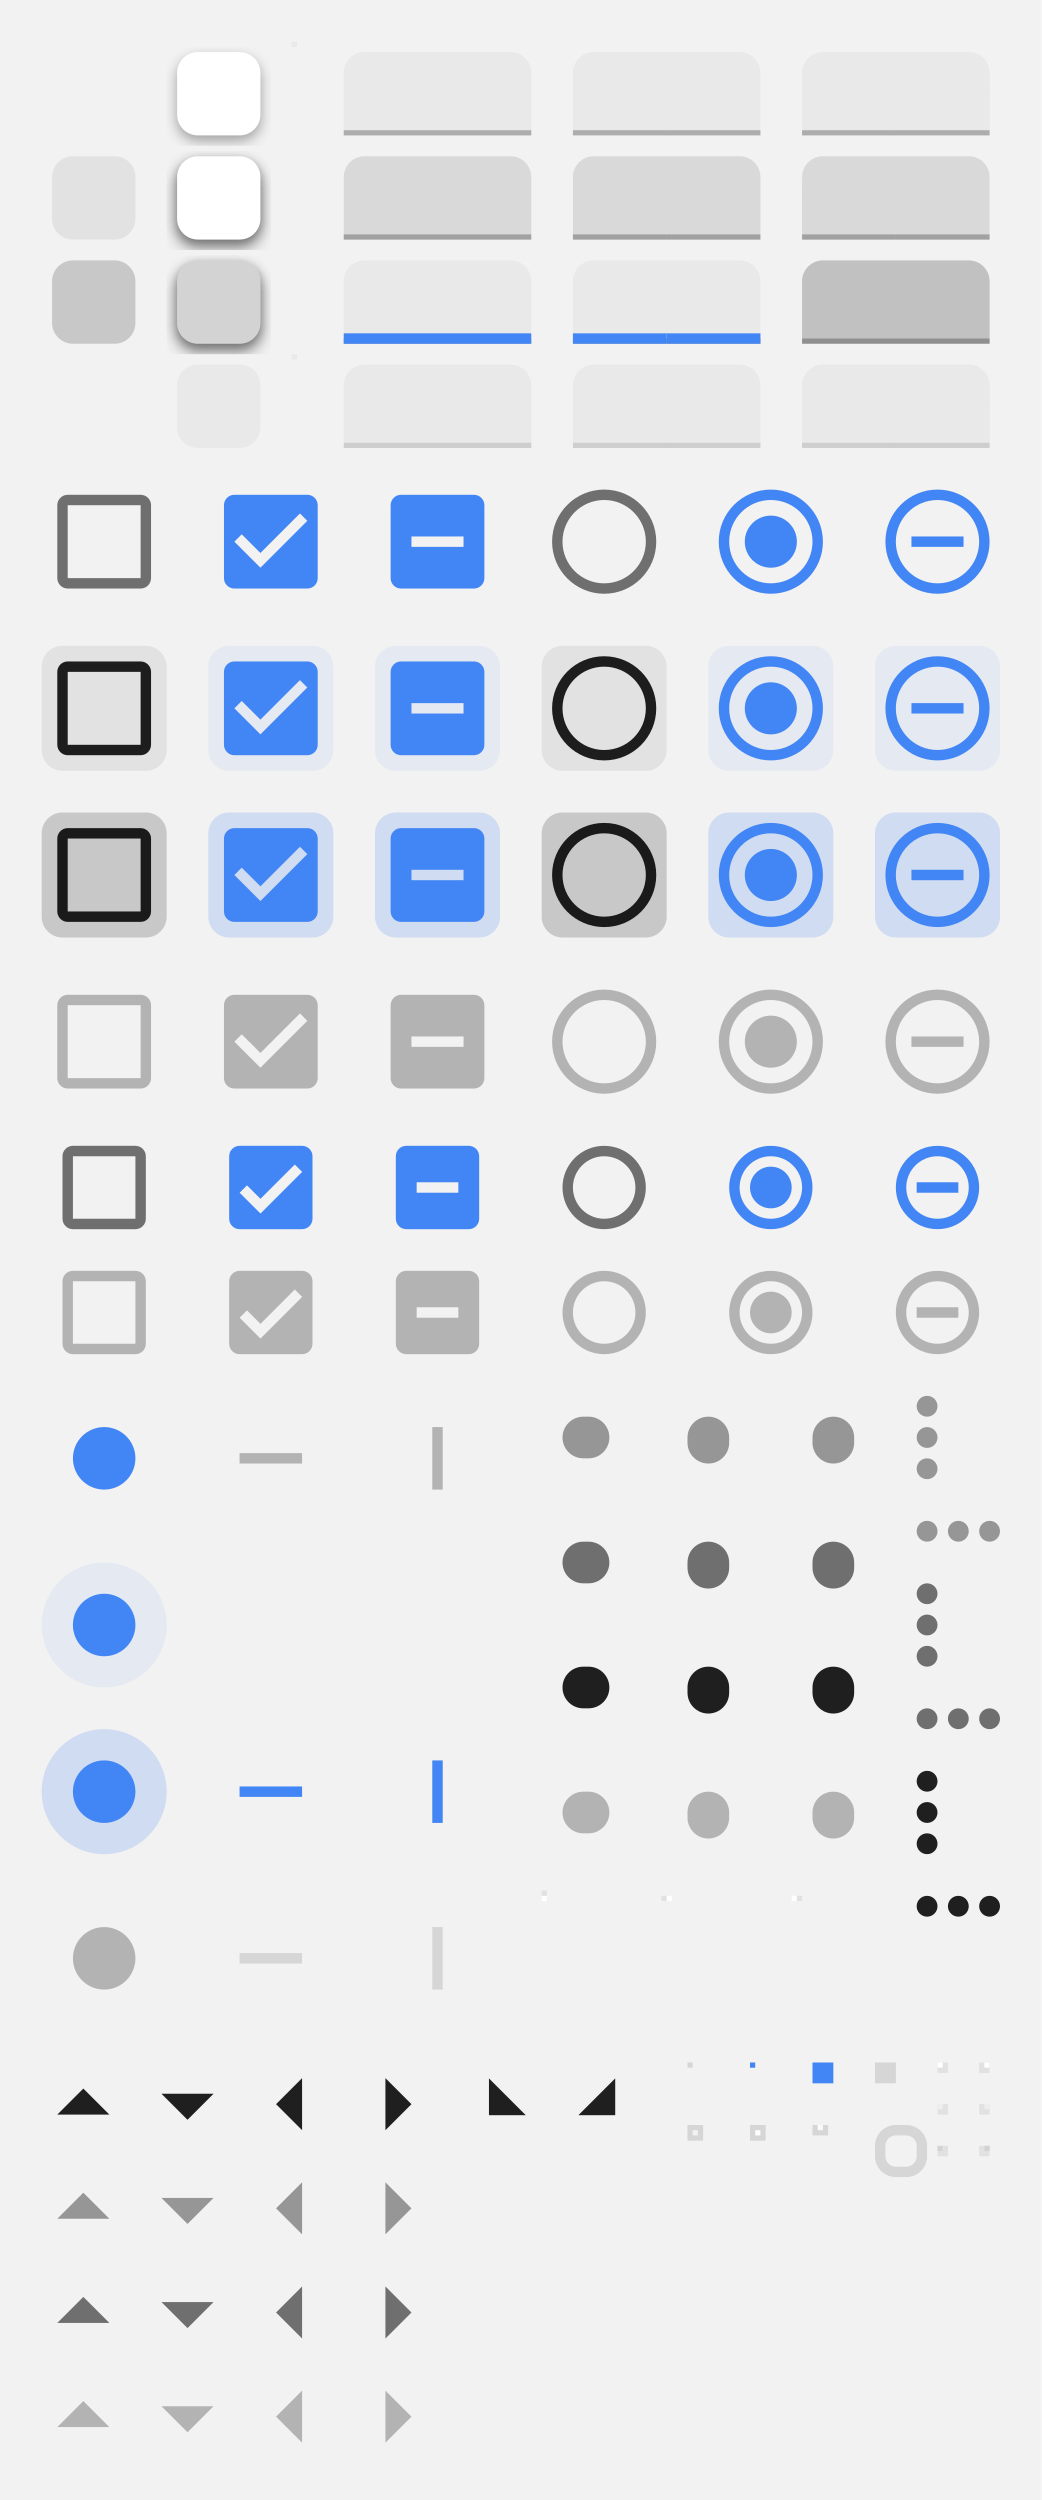
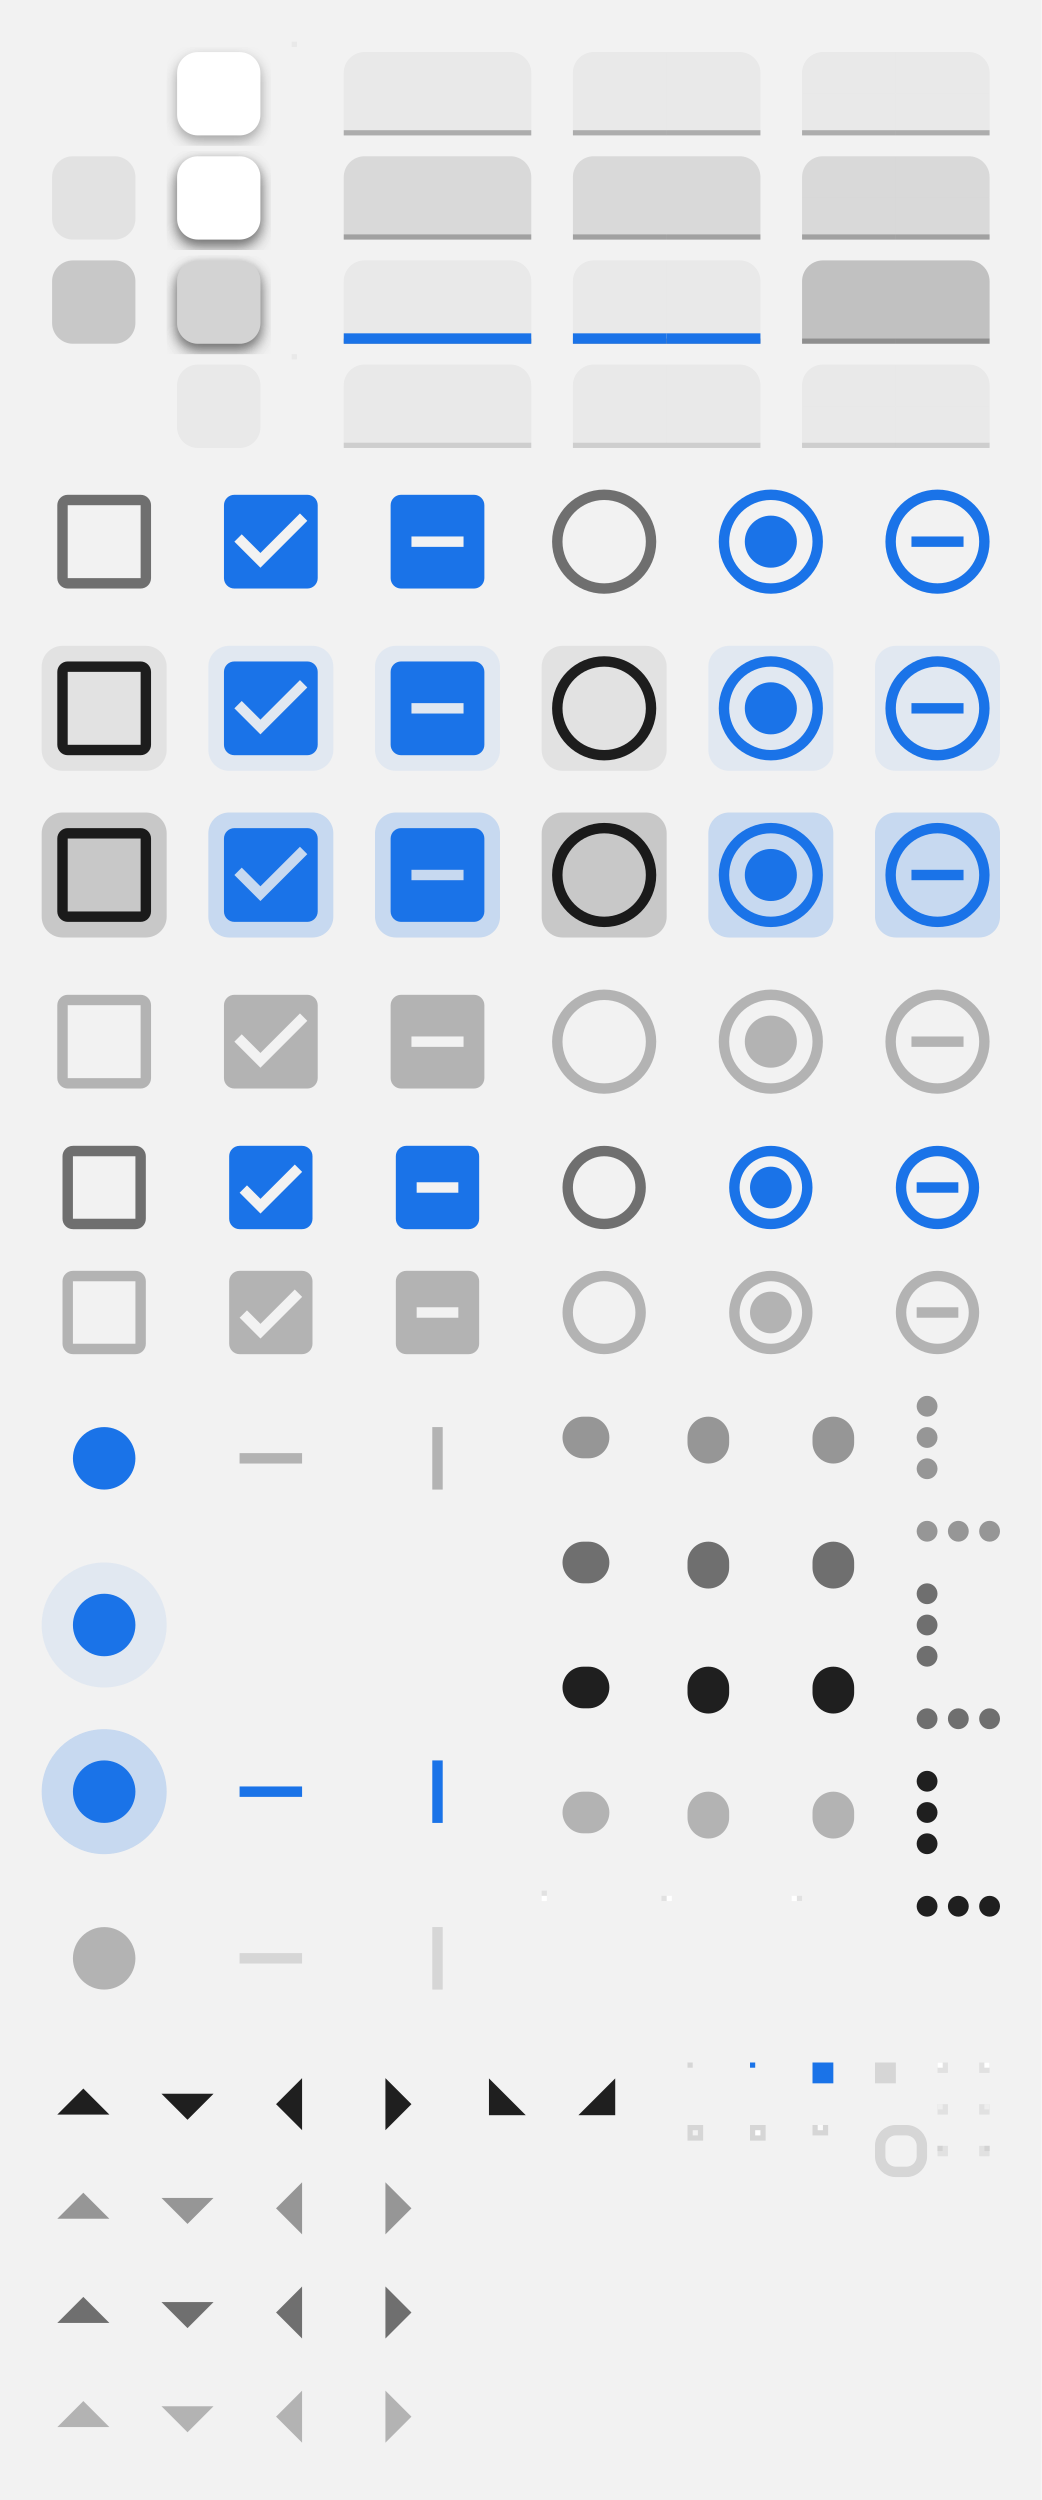
<svg xmlns="http://www.w3.org/2000/svg" xmlns:xlink="http://www.w3.org/1999/xlink" width="200" height="480" viewBox="0 0 200 480">
  <rect width="200" height="480" fill="url(#color-background)" />
  <defs>
    <linearGradient id="color-text">
      <stop offset="1" stop-color="#000000" stop-opacity="0.87" />
    </linearGradient>
    <linearGradient id="color-text-disabled">
      <stop offset="1" stop-color="#000000" stop-opacity="0.38" />
    </linearGradient>
    <linearGradient id="color-text-secondary">
      <stop offset="1" stop-color="#000000" stop-opacity="0.54" />
    </linearGradient>
    <linearGradient id="color-text-secondary-disabled">
      <stop offset="1" stop-color="#000000" stop-opacity="0.26" />
    </linearGradient>
    <linearGradient id="color-track">
      <stop offset="1" stop-color="#000000" stop-opacity="0.26" />
    </linearGradient>
    <linearGradient id="color-track-disabled">
      <stop offset="1" stop-color="#000000" stop-opacity="0.12" />
    </linearGradient>
    <linearGradient id="color-divider">
      <stop offset="1" stop-color="#000000" stop-opacity="0.12" />
    </linearGradient>
    <linearGradient id="color-fill">
      <stop offset="1" stop-color="#000000" stop-opacity="0.04" />
    </linearGradient>
    <linearGradient id="color-primary">
-       <stop offset="1" stop-color="#4285F4" />
+       <stop offset="1" stop-color="#1A73E8" />
    </linearGradient>
    <linearGradient id="color-background">
      <stop offset="1" stop-color="#F2F2F2" />
    </linearGradient>
    <linearGradient id="color-surface">
      <stop offset="1" stop-color="#FFFFFF" />
    </linearGradient>
    <linearGradient id="color-base">
      <stop offset="1" stop-color="#FFFFFF" />
    </linearGradient>
    <linearGradient id="color-base-alt">
      <stop offset="1" stop-color="#FAFAFA" />
    </linearGradient>
    <linearGradient id="color-frame">
      <stop offset="1" stop-color="#000000" stop-opacity="0.12" />
    </linearGradient>
    <filter id="z1" color-interpolation-filters="sRGB" x="0" y="0" width="1" height="1">
      <feFlood flood-color="#000000" flood-opacity="0.12" result="flood" />
      <feComposite operator="in" in="flood" in2="SourceGraphic" result="composite1" />
      <feGaussianBlur stdDeviation="1.5" in="composite1" result="blur" />
      <feOffset dx="0" dy="1" result="offset" />
      <feComposite in="SourceGraphic" in2="offset" result="fbSourceGraphic" />
      <feFlood flood-color="#000000" flood-opacity="0.24" result="flood" />
      <feComposite operator="in" in="flood" in2="fbSourceGraphic" result="composite1" />
      <feGaussianBlur stdDeviation="1" in="composite1" result="blur" />
      <feOffset dx="0" dy="1" result="offset" />
      <feComposite in="fbSourceGraphic" in2="offset" result="composite2" />
    </filter>
    <clipPath id="top">
      <rect width="36" height="16" x="2" y="2" />
    </clipPath>
    <clipPath id="left">
      <rect width="20" height="20" />
    </clipPath>
    <clipPath id="right">
      <rect width="20" height="20" x="20" />
    </clipPath>
    <clipPath id="left-top">
      <rect width="20" height="10" />
    </clipPath>
    <clipPath id="left-bottom">
      <rect width="20" height="10" y="10" />
    </clipPath>
    <clipPath id="right-top">
      <rect width="20" height="10" x="20" />
    </clipPath>
    <clipPath id="right-bottom">
      <rect width="20" height="10" x="20" y="10" />
    </clipPath>
    <rect id="icon-size" width="16" height="16" fill="none" />
    <g id="base-button-box">
      <rect width="20" height="20" fill="none" />
      <rect x="2" y="2" width="16" height="16" rx="4" />
    </g>
    <g id="base-button">
      <use xlink:href="#base-button-box" fill="url(#color-surface)" filter="url(#z1)" />
    </g>
    <g id="base-button-hover">
      <use xlink:href="#base-button" filter="url(#z1)" />
    </g>
    <g id="base-button-active">
      <use xlink:href="#base-button-hover" />
      <use xlink:href="#base-button-box" fill="url(#color-text)" fill-opacity="0.2" />
    </g>
    <g id="base-button-disabled">
      <use xlink:href="#base-button-box" fill="url(#color-fill)" />
    </g>
    <g id="base-entry-box">
      <rect width="40" height="20" fill="none" />
      <rect x="2" y="2" width="36" height="36" rx="4" clip-path="url(#top)" />
    </g>
    <g id="base-entry">
      <use xlink:href="#base-entry-box" fill="url(#color-fill)" />
      <rect x="2" y="17" width="36" height="1" fill="url(#color-track)" />
    </g>
    <g id="base-entry-hover">
      <use xlink:href="#base-entry" />
      <use xlink:href="#base-entry-box" fill="url(#color-text)" fill-opacity="0.08" />
    </g>
    <g id="base-entry-active">
      <use xlink:href="#base-entry" />
      <use xlink:href="#base-entry-box" fill="url(#color-text)" fill-opacity="0.2" />
    </g>
    <g id="base-entry-focus">
      <use xlink:href="#base-entry" />
      <rect x="2" y="16" width="36" height="2" fill="url(#color-primary)" />
    </g>
    <g id="base-entry-disabled">
      <use xlink:href="#base-entry-box" fill="url(#color-fill)" />
      <rect x="2" y="17" width="36" height="1" fill="url(#color-track-disabled)" />
    </g>
    <rect id="button-fill" width="24" height="24" rx="4" />
    <g id="base-checkbox-unchecked">
      <use xlink:href="#button-fill" />
      <path fill-opacity="1" d="M19 5v14H5V5h14m0-2H5c-1.1 0-2 .9-2 2v14c0 1.1.9 2 2 2h14c1.1 0 2-.9 2-2V5c0-1.1-.9-2-2-2z" />
    </g>
    <g id="base-checkbox-checked">
      <use xlink:href="#button-fill" />
      <path fill-opacity="1" d="M19 3H5c-1.11 0-2 .9-2 2v14c0 1.1.89 2 2 2h14c1.11 0 2-.9 2-2V5c0-1.1-.89-2-2-2zm-9 14l-5-5 1.41-1.41L10 14.17l7.59-7.59L19 8l-9 9z" />
    </g>
    <g id="base-checkbox-mixed">
      <use xlink:href="#button-fill" />
      <path fill-opacity="1" d="M19 3H5c-1.1 0-2 .9-2 2v14c0 1.1.9 2 2 2h14c1.1 0 2-.9 2-2V5c0-1.1-.9-2-2-2zm-2 10H7v-2h10v2z" />
    </g>
    <g id="base-radio-unchecked">
      <use xlink:href="#button-fill" />
      <path fill-opacity="1" d="M12 2C6.48 2 2 6.48 2 12s4.48 10 10 10 10-4.48 10-10S17.52 2 12 2zm0 18c-4.42 0-8-3.58-8-8s3.58-8 8-8 8 3.58 8 8-3.58 8-8 8z" />
    </g>
    <g id="base-radio-checked">
      <use xlink:href="#button-fill" />
      <path fill-opacity="1" d="M12 7c-2.76 0-5 2.24-5 5s2.24 5 5 5 5-2.24 5-5-2.24-5-5-5zm0-5C6.48 2 2 6.48 2 12s4.48 10 10 10 10-4.48 10-10S17.52 2 12 2zm0 18c-4.42 0-8-3.58-8-8s3.58-8 8-8 8 3.58 8 8-3.58 8-8 8z" />
    </g>
    <g id="base-radio-mixed">
      <use xlink:href="#button-fill" />
      <path fill-opacity="1" d="M7 11v2h10v-2H7zm5-9C6.48 2 2 6.48 2 12s4.48 10 10 10 10-4.48 10-10S17.52 2 12 2zm0 18c-4.41 0-8-3.59-8-8s3.59-8 8-8 8 3.59 8 8-3.59 8-8 8z" />
    </g>
    <g id="base-menu-checkbox-unchecked">
      <use xlink:href="#icon-size" />
      <path d="M2 0a2 2 0 0 0-2 2v12a2 2 0 0 0 2 2h12a2 2 0 0 0 2-2V2a2 2 0 0 0-2-2H2zm0 2h12v12H2V2z" />
    </g>
    <g id="base-menu-checkbox-checked">
      <use xlink:href="#icon-size" />
      <path d="M2 0a2 2 0 0 0-2 2v12a2 2 0 0 0 2 2h12a2 2 0 0 0 2-2V2a2 2 0 0 0-2-2H2zm10.6 3.59L14.01 5l-8 8-4-4 1.41-1.41 2.59 2.59 6.59-6.59z" />
    </g>
    <g id="base-menu-checkbox-mixed">
      <use xlink:href="#icon-size" />
      <path d="M2 0a2 2 0 0 0-2 2v12a2 2 0 0 0 2 2h12a2 2 0 0 0 2-2V2a2 2 0 0 0-2-2H2zm2 7h8v2H4V7z" />
    </g>
    <g id="base-menu-radio-unchecked">
      <use xlink:href="#icon-size" />
      <path d="M8 0a8 8 0 0 0-8 8 8 8 0 0 0 8 8 8 8 0 0 0 8-8 8 8 0 0 0-8-8zm0 2a6 6 0 0 1 6 6 6 6 0 0 1-6 6 6 6 0 0 1-6-6 6 6 0 0 1 6-6z" />
    </g>
    <g id="base-menu-radio-checked">
      <use xlink:href="#icon-size" />
      <path d="M8 0a8 8 0 0 0-8 8 8 8 0 0 0 8 8 8 8 0 0 0 8-8 8 8 0 0 0-8-8zm0 2a6 6 0 0 1 6 6 6 6 0 0 1-6 6 6 6 0 0 1-6-6 6 6 0 0 1 6-6zm0 2a4 4 0 0 0-4 4 4 4 0 0 0 4 4 4 4 0 0 0 4-4 4 4 0 0 0-4-4z" />
    </g>
    <g id="base-menu-radio-mixed">
      <use xlink:href="#icon-size" />
      <path d="M8 0a8 8 0 0 0-8 8 8 8 0 0 0 8 8 8 8 0 0 0 8-8 8 8 0 0 0-8-8zm0 2a6 6 0 0 1 6 6 6 6 0 0 1-6 6 6 6 0 0 1-6-6 6 6 0 0 1 6-6zM4 7v2h8V7H4z" />
    </g>
    <g id="base-scale-horz-trough">
      <rect width="24" height="24" fill="none" />
      <rect x="6" y="11" width="12" height="2" />
    </g>
    <g id="base-scale-vert-trough">
      <use xlink:href="#base-scale-horz-trough" transform="rotate(90 12 12)" />
    </g>
    <g id="base-scrollbar-horz-slider">
      <rect y="-1" width="17" height="17" fill="none" />
      <rect x="4" y="4" width="9" height="8" rx="4" />
    </g>
    <g id="base-scrollbar-horz-trough">
      <rect y="-1" width="1" height="2" fill="url(#color-base)" />
      <rect y="-1" width="1" height="1" fill="url(#color-divider)" />
    </g>
    <g id="base-scrollbar-vert-ltr-slider">
      <use xlink:href="#base-scrollbar-horz-slider" transform="rotate(-90 8.5 8.5)" />
    </g>
    <g id="base-scrollbar-vert-ltr-trough">
      <use xlink:href="#base-scrollbar-horz-trough" transform="rotate(-90 0.5 0.5)" />
    </g>
    <g id="base-scrollbar-vert-rtl-slider">
      <use xlink:href="#base-scrollbar-horz-slider" transform="rotate(90 8 8)" />
    </g>
    <g id="base-scrollbar-vert-rtl-trough">
      <use xlink:href="#base-scrollbar-horz-trough" transform="rotate(90 0.5 0.5)" />
    </g>
    <g id="base-handle-horz">
      <circle cx="2" cy="2" r="2" />
      <circle cx="8" cy="2" r="2" />
      <circle cx="14" cy="2" r="2" />
    </g>
    <g id="base-handle-vert">
      <use xlink:href="#base-handle-horz" transform="rotate(90 2 2)" />
    </g>
    <path id="pan-path" d="M13 6l-5 5-5-5z" />
    <g id="base-pan-down">
      <use xlink:href="#icon-size" />
      <use xlink:href="#pan-path" />
    </g>
    <g id="base-pan-up">
      <use xlink:href="#icon-size" />
      <use xlink:href="#pan-path" transform="rotate(180 8 8)" />
    </g>
    <g id="base-pan-left">
      <use xlink:href="#icon-size" />
      <use xlink:href="#pan-path" transform="rotate(90 8 8)" />
    </g>
    <g id="base-pan-right">
      <use xlink:href="#icon-size" />
      <use xlink:href="#pan-path" transform="rotate(-90 8 8)" />
    </g>
    <g id="base-pan-left-semi">
      <use xlink:href="#icon-size" />
      <use xlink:href="#pan-path" transform="rotate(45 8 8)" />
    </g>
    <g id="base-pan-right-semi">
      <use xlink:href="#icon-size" />
      <use xlink:href="#pan-path" transform="rotate(-45 8 8)" />
    </g>
    <g id="base-treeview-ltr-button">
      <rect width="2" height="2" fill="url(#color-base)" fill-opacity="1" />
      <rect width="2" height="2" fill="url(#color-divider)" fill-opacity="1" />
      <rect width="1" height="1" fill="url(#color-base)" fill-opacity="1" />
      <rect width="1" height="1" />
    </g>
    <g id="base-treeview-rtl-button">
      <use xlink:href="#base-treeview-ltr-button" transform="scale(-1 1)" />
    </g>
  </defs>
  <g id="flat-button" transform="translate(8 8)">
    <use xlink:href="#base-button-box" fill="url(#color-text)" fill-opacity="0" />
  </g>
  <g id="flat-button-hover" transform="translate(8 28)">
    <use xlink:href="#base-button-box" fill="url(#color-text)" fill-opacity="0.08" />
  </g>
  <g id="flat-button-active" transform="translate(8 48)">
    <use xlink:href="#base-button-box" fill="url(#color-text)" fill-opacity="0.2" />
  </g>
  <g id="flat-button-disabled" transform="translate(8 68)">
    <use xlink:href="#base-button-box" fill="url(#color-text)" fill-opacity="0" />
  </g>
  <g id="button" transform="translate(32 8)">
    <use xlink:href="#base-button" />
  </g>
  <g id="button-hover" transform="translate(32 28)">
    <use xlink:href="#base-button-hover" />
  </g>
  <g id="button-active" transform="translate(32 48)">
    <use xlink:href="#base-button-active" />
  </g>
  <g id="button-disabled" transform="translate(32 68)">
    <use xlink:href="#base-button-disabled" />
  </g>
  <g id="entry-background" transform="translate(56 8)">
    <rect width="1" height="1" fill="url(#color-fill)" />
  </g>
  <g id="entry-background-disabled" transform="translate(56 68)">
    <rect width="1" height="1" fill="url(#color-fill)" />
  </g>
  <g id="entry" transform="translate(64 8)">
    <use xlink:href="#base-entry" />
  </g>
  <g id="entry-hover" transform="translate(64 28)">
    <use xlink:href="#base-entry-hover" />
  </g>
  <g id="entry-active" transform="translate(64 48)">
    <use xlink:href="#base-entry-focus" />
  </g>
  <g id="entry-disabled" transform="translate(64 68)">
    <use xlink:href="#base-entry-disabled" />
  </g>
  <g id="combo-left-entry" transform="translate(108 8)">
    <use xlink:href="#base-entry" clip-path="url(#left)" />
  </g>
  <g id="combo-left-entry-hover" transform="translate(108 28)">
    <use xlink:href="#base-entry-hover" clip-path="url(#left)" />
  </g>
  <g id="combo-left-entry-active" transform="translate(108 48)">
    <use xlink:href="#base-entry-focus" clip-path="url(#left)" />
  </g>
  <g id="combo-left-entry-disabled" transform="translate(108 68)">
    <use xlink:href="#base-entry-disabled" clip-path="url(#left)" />
  </g>
  <g id="combo-right-entry" transform="translate(108 8)">
    <use xlink:href="#base-entry" clip-path="url(#right)" />
  </g>
  <g id="combo-right-entry-hover" transform="translate(108 28)">
    <use xlink:href="#base-entry-hover" clip-path="url(#right)" />
  </g>
  <g id="combo-right-entry-active" transform="translate(108 48)">
    <use xlink:href="#base-entry-focus" clip-path="url(#right)" />
  </g>
  <g id="combo-right-entry-disabled" transform="translate(108 68)">
    <use xlink:href="#base-entry-disabled" clip-path="url(#right)" />
  </g>
  <g id="spin-rtl-up" transform="translate(152 8)">
    <use xlink:href="#base-entry" clip-path="url(#left-top)" />
  </g>
  <g id="spin-rtl-up-hover" transform="translate(152 28)">
    <use xlink:href="#base-entry-hover" clip-path="url(#left-top)" />
  </g>
  <g id="spin-rtl-up-active" transform="translate(152 48)">
    <use xlink:href="#base-entry-active" clip-path="url(#left-top)" />
  </g>
  <g id="spin-rtl-up-disabled" transform="translate(152 68)">
    <use xlink:href="#base-entry-disabled" clip-path="url(#left-top)" />
  </g>
  <g id="spin-rtl-down" transform="translate(152 8)">
    <use xlink:href="#base-entry" clip-path="url(#left-bottom)" />
  </g>
  <g id="spin-rtl-down-hover" transform="translate(152 28)">
    <use xlink:href="#base-entry-hover" clip-path="url(#left-bottom)" />
  </g>
  <g id="spin-rtl-down-active" transform="translate(152 48)">
    <use xlink:href="#base-entry-active" clip-path="url(#left-bottom)" />
  </g>
  <g id="spin-rtl-down-disabled" transform="translate(152 68)">
    <use xlink:href="#base-entry-disabled" clip-path="url(#left-bottom)" />
  </g>
  <g id="spin-ltr-up" transform="translate(152 8)">
    <use xlink:href="#base-entry" clip-path="url(#right-top)" />
  </g>
  <g id="spin-ltr-up-hover" transform="translate(152 28)">
    <use xlink:href="#base-entry-hover" clip-path="url(#right-top)" />
  </g>
  <g id="spin-ltr-up-active" transform="translate(152 48)">
    <use xlink:href="#base-entry-active" clip-path="url(#right-top)" />
  </g>
  <g id="spin-ltr-up-disabled" transform="translate(152 68)">
    <use xlink:href="#base-entry-disabled" clip-path="url(#right-top)" />
  </g>
  <g id="spin-ltr-down" transform="translate(152 8)">
    <use xlink:href="#base-entry" clip-path="url(#right-bottom)" />
  </g>
  <g id="spin-ltr-down-hover" transform="translate(152 28)">
    <use xlink:href="#base-entry-hover" clip-path="url(#right-bottom)" />
  </g>
  <g id="spin-ltr-down-active" transform="translate(152 48)">
    <use xlink:href="#base-entry-active" clip-path="url(#right-bottom)" />
  </g>
  <g id="spin-ltr-down-disabled" transform="translate(152 68)">
    <use xlink:href="#base-entry-disabled" clip-path="url(#right-bottom)" />
  </g>
  <g id="checkbox-unchecked" transform="translate(8 92)">
    <use xlink:href="#base-checkbox-unchecked" fill="url(#color-text-secondary)" fill-opacity="0" />
  </g>
  <g id="checkbox-unchecked-hover" transform="translate(8 124)">
    <use xlink:href="#base-checkbox-unchecked" fill="url(#color-text)" fill-opacity="0.08" />
  </g>
  <g id="checkbox-unchecked-active" transform="translate(8 156)">
    <use xlink:href="#base-checkbox-unchecked" fill="url(#color-text)" fill-opacity="0.2" />
  </g>
  <g id="checkbox-unchecked-disabled" transform="translate(8 188)">
    <use xlink:href="#base-checkbox-unchecked" fill="url(#color-text-secondary-disabled)" fill-opacity="0" />
  </g>
  <g id="checkbox-checked" transform="translate(40 92)">
    <use xlink:href="#base-checkbox-checked" fill="url(#color-primary)" fill-opacity="0" />
  </g>
  <g id="checkbox-checked-hover" transform="translate(40 124)">
    <use xlink:href="#base-checkbox-checked" fill="url(#color-primary)" fill-opacity="0.08" />
  </g>
  <g id="checkbox-checked-active" transform="translate(40 156)">
    <use xlink:href="#base-checkbox-checked" fill="url(#color-primary)" fill-opacity="0.2" />
  </g>
  <g id="checkbox-checked-disabled" transform="translate(40 188)">
    <use xlink:href="#base-checkbox-checked" fill="url(#color-text-secondary-disabled)" fill-opacity="0" />
  </g>
  <g id="checkbox-mixed" transform="translate(72 92)">
    <use xlink:href="#base-checkbox-mixed" fill="url(#color-primary)" fill-opacity="0" />
  </g>
  <g id="checkbox-mixed-hover" transform="translate(72 124)">
    <use xlink:href="#base-checkbox-mixed" fill="url(#color-primary)" fill-opacity="0.08" />
  </g>
  <g id="checkbox-mixed-active" transform="translate(72 156)">
    <use xlink:href="#base-checkbox-mixed" fill="url(#color-primary)" fill-opacity="0.2" />
  </g>
  <g id="checkbox-mixed-disabled" transform="translate(72 188)">
    <use xlink:href="#base-checkbox-mixed" fill="url(#color-text-secondary-disabled)" fill-opacity="0" />
  </g>
  <g id="radio-unchecked" transform="translate(104 92)">
    <use xlink:href="#base-radio-unchecked" fill="url(#color-text-secondary)" fill-opacity="0" />
  </g>
  <g id="radio-unchecked-hover" transform="translate(104 124)">
    <use xlink:href="#base-radio-unchecked" fill="url(#color-text)" fill-opacity="0.08" />
  </g>
  <g id="radio-unchecked-active" transform="translate(104 156)">
    <use xlink:href="#base-radio-unchecked" fill="url(#color-text)" fill-opacity="0.2" />
  </g>
  <g id="radio-unchecked-disabled" transform="translate(104 188)">
    <use xlink:href="#base-radio-unchecked" fill="url(#color-text-secondary-disabled)" fill-opacity="0" />
  </g>
  <g id="radio-checked" transform="translate(136 92)">
    <use xlink:href="#base-radio-checked" fill="url(#color-primary)" fill-opacity="0" />
  </g>
  <g id="radio-checked-hover" transform="translate(136 124)">
    <use xlink:href="#base-radio-checked" fill="url(#color-primary)" fill-opacity="0.08" />
  </g>
  <g id="radio-checked-active" transform="translate(136 156)">
    <use xlink:href="#base-radio-checked" fill="url(#color-primary)" fill-opacity="0.2" />
  </g>
  <g id="radio-checked-disabled" transform="translate(136 188)">
    <use xlink:href="#base-radio-checked" fill="url(#color-text-secondary-disabled)" fill-opacity="0" />
  </g>
  <g id="radio-mixed" transform="translate(168 92)">
    <use xlink:href="#base-radio-mixed" fill="url(#color-primary)" fill-opacity="0" />
  </g>
  <g id="radio-mixed-hover" transform="translate(168 124)">
    <use xlink:href="#base-radio-mixed" fill="url(#color-primary)" fill-opacity="0.08" />
  </g>
  <g id="radio-mixed-active" transform="translate(168 156)">
    <use xlink:href="#base-radio-mixed" fill="url(#color-primary)" fill-opacity="0.2" />
  </g>
  <g id="radio-mixed-disabled" transform="translate(168 188)">
    <use xlink:href="#base-radio-mixed" fill="url(#color-text-secondary-disabled)" fill-opacity="0" />
  </g>
  <g id="menu-checkbox-unchecked" transform="translate(12 220)">
    <use xlink:href="#base-menu-checkbox-unchecked" fill="url(#color-text-secondary)" />
  </g>
  <g id="menu-checkbox-unchecked-disabled" transform="translate(12 244)">
    <use xlink:href="#base-menu-checkbox-unchecked" fill="url(#color-text-secondary-disabled)" />
  </g>
  <g id="menu-checkbox-checked" transform="translate(44 220)">
    <use xlink:href="#base-menu-checkbox-checked" fill="url(#color-primary)" />
  </g>
  <g id="menu-checkbox-checked-disabled" transform="translate(44 244)">
    <use xlink:href="#base-menu-checkbox-checked" fill="url(#color-text-secondary-disabled)" />
  </g>
  <g id="menu-checkbox-mixed" transform="translate(76 220)">
    <use xlink:href="#base-menu-checkbox-mixed" fill="url(#color-primary)" />
  </g>
  <g id="menu-checkbox-mixed-disabled" transform="translate(76 244)">
    <use xlink:href="#base-menu-checkbox-mixed" fill="url(#color-text-secondary-disabled)" />
  </g>
  <g id="menu-radio-unchecked" transform="translate(108 220)">
    <use xlink:href="#base-menu-radio-unchecked" fill="url(#color-text-secondary)" />
  </g>
  <g id="menu-radio-unchecked-disabled" transform="translate(108 244)">
    <use xlink:href="#base-menu-radio-unchecked" fill="url(#color-text-secondary-disabled)" />
  </g>
  <g id="menu-radio-checked" transform="translate(140 220)">
    <use xlink:href="#base-menu-radio-checked" fill="url(#color-primary)" />
  </g>
  <g id="menu-radio-checked-disabled" transform="translate(140 244)">
    <use xlink:href="#base-menu-radio-checked" fill="url(#color-text-secondary-disabled)" />
  </g>
  <g id="menu-radio-mixed" transform="translate(172 220)">
    <use xlink:href="#base-menu-radio-mixed" fill="url(#color-primary)" />
  </g>
  <g id="menu-radio-mixed-disabled" transform="translate(172 244)">
    <use xlink:href="#base-menu-radio-mixed" fill="url(#color-text-secondary-disabled)" />
  </g>
  <g id="scale-slider" transform="translate(8 268)">
    <circle cx="12" cy="12" r="12" fill="url(#color-primary)" fill-opacity="0" />
    <circle cx="12" cy="12" r="6" fill="url(#color-primary)" />
  </g>
  <g id="scale-slider-hover" transform="translate(8 300)">
    <circle cx="12" cy="12" r="12" fill="url(#color-primary)" fill-opacity="0.08" />
    <circle cx="12" cy="12" r="6" fill="url(#color-primary)" />
  </g>
  <g id="scale-slider-active" transform="translate(8 332)">
    <circle cx="12" cy="12" r="12" fill="url(#color-primary)" fill-opacity="0.2" />
    <circle cx="12" cy="12" r="6" fill="url(#color-primary)" />
  </g>
  <g id="scale-slider-disabled" transform="translate(8 364)">
    <circle cx="12" cy="12" r="12" fill="none" />
    <circle cx="12" cy="12" r="6" fill="url(#color-background)" />
    <circle cx="12" cy="12" r="6" fill="url(#color-text-secondary-disabled)" />
  </g>
  <g id="scale-horz-trough" transform="translate(40 268)">
    <use xlink:href="#base-scale-horz-trough" fill="url(#color-track)" />
  </g>
  <g id="scale-horz-trough-active" transform="translate(40 332)">
    <use xlink:href="#base-scale-horz-trough" fill="url(#color-primary)" />
  </g>
  <g id="scale-horz-trough-disabled" transform="translate(40 364)">
    <use xlink:href="#base-scale-horz-trough" fill="url(#color-track-disabled)" />
  </g>
  <g id="scale-vert-trough" transform="translate(72 268)">
    <use xlink:href="#base-scale-vert-trough" fill="url(#color-track)" />
  </g>
  <g id="scale-vert-trough-active" transform="translate(72 332)">
    <use xlink:href="#base-scale-vert-trough" fill="url(#color-primary)" />
  </g>
  <g id="scale-vert-trough-disabled" transform="translate(72 364)">
    <use xlink:href="#base-scale-vert-trough" fill="url(#color-track-disabled)" />
  </g>
  <g id="scrollbar-horz-slider" transform="translate(104 268)">
    <use xlink:href="#base-scrollbar-horz-slider" fill="url(#color-text-disabled)" />
  </g>
  <g id="scrollbar-horz-slider-hover" transform="translate(104 292)">
    <use xlink:href="#base-scrollbar-horz-slider" fill="url(#color-text-secondary)" />
  </g>
  <g id="scrollbar-horz-slider-active" transform="translate(104 316)">
    <use xlink:href="#base-scrollbar-horz-slider" fill="url(#color-text)" />
  </g>
  <g id="scrollbar-horz-slider-disabled" transform="translate(104 340)">
    <use xlink:href="#base-scrollbar-horz-slider" fill="url(#color-text-secondary-disabled)" />
  </g>
  <g id="scrollbar-horz-trough" transform="translate(104 364)">
    <use xlink:href="#base-scrollbar-horz-trough" />
  </g>
  <g id="scrollbar-vert-ltr-slider" transform="translate(128 268)">
    <use xlink:href="#base-scrollbar-vert-ltr-slider" fill="url(#color-text-disabled)" />
  </g>
  <g id="scrollbar-vert-ltr-slider-hover" transform="translate(128 292)">
    <use xlink:href="#base-scrollbar-vert-ltr-slider" fill="url(#color-text-secondary)" />
  </g>
  <g id="scrollbar-vert-ltr-slider-active" transform="translate(128 316)">
    <use xlink:href="#base-scrollbar-vert-ltr-slider" fill="url(#color-text)" />
  </g>
  <g id="scrollbar-vert-ltr-slider-disabled" transform="translate(128 340)">
    <use xlink:href="#base-scrollbar-vert-ltr-slider" fill="url(#color-text-secondary-disabled)" />
  </g>
  <g id="scrollbar-vert-ltr-trough" transform="translate(128 364)">
    <use xlink:href="#base-scrollbar-vert-ltr-trough" />
  </g>
  <g id="scrollbar-vert-rtl-slider" transform="translate(152 268)">
    <use xlink:href="#base-scrollbar-vert-rtl-slider" fill="url(#color-text-disabled)" />
  </g>
  <g id="scrollbar-vert-rtl-slider-hover" transform="translate(152 292)">
    <use xlink:href="#base-scrollbar-vert-rtl-slider" fill="url(#color-text-secondary)" />
  </g>
  <g id="scrollbar-vert-rtl-slider-active" transform="translate(152 316)">
    <use xlink:href="#base-scrollbar-vert-rtl-slider" fill="url(#color-text)" />
  </g>
  <g id="scrollbar-vert-rtl-slider-disabled" transform="translate(152 340)">
    <use xlink:href="#base-scrollbar-vert-rtl-slider" fill="url(#color-text-secondary-disabled)" />
  </g>
  <g id="scrollbar-vert-rtl-trough" transform="translate(152 364)">
    <use xlink:href="#base-scrollbar-vert-rtl-trough" />
  </g>
  <g id="handle-horz" transform="translate(176 292)">
    <use xlink:href="#base-handle-horz" fill="url(#color-text-disabled)" />
  </g>
  <g id="handle-horz-hover" transform="translate(176 328)">
    <use xlink:href="#base-handle-horz" fill="url(#color-text-secondary)" />
  </g>
  <g id="handle-horz-active" transform="translate(176 364)">
    <use xlink:href="#base-handle-horz" fill="url(#color-text)" />
  </g>
  <g id="handle-vert" transform="translate(176 268)">
    <use xlink:href="#base-handle-vert" fill="url(#color-text-disabled)" />
  </g>
  <g id="handle-vert-hover" transform="translate(176 304)">
    <use xlink:href="#base-handle-vert" fill="url(#color-text-secondary)" />
  </g>
  <g id="handle-vert-active" transform="translate(176 340)">
    <use xlink:href="#base-handle-vert" fill="url(#color-text)" />
  </g>
  <g id="pan-up" transform="translate(8 396)">
    <use xlink:href="#base-pan-up" fill="url(#color-text)" />
  </g>
  <g id="pan-up-disabled" transform="translate(8 416)">
    <use xlink:href="#base-pan-up" fill="url(#color-text-disabled)" />
  </g>
  <g id="pan-up-alt" transform="translate(8 436)">
    <use xlink:href="#base-pan-up" fill="url(#color-text-secondary)" />
  </g>
  <g id="pan-up-alt-disabled" transform="translate(8 456)">
    <use xlink:href="#base-pan-up" fill="url(#color-text-secondary-disabled)" />
  </g>
  <g id="pan-down" transform="translate(28 396)">
    <use xlink:href="#base-pan-down" fill="url(#color-text)" />
  </g>
  <g id="pan-down-disabled" transform="translate(28 416)">
    <use xlink:href="#base-pan-down" fill="url(#color-text-disabled)" />
  </g>
  <g id="pan-down-alt" transform="translate(28 436)">
    <use xlink:href="#base-pan-down" fill="url(#color-text-secondary)" />
  </g>
  <g id="pan-down-alt-disabled" transform="translate(28 456)">
    <use xlink:href="#base-pan-down" fill="url(#color-text-secondary-disabled)" />
  </g>
  <g id="pan-left" transform="translate(48 396)">
    <use xlink:href="#base-pan-left" fill="url(#color-text)" />
  </g>
  <g id="pan-left-disabled" transform="translate(48 416)">
    <use xlink:href="#base-pan-left" fill="url(#color-text-disabled)" />
  </g>
  <g id="pan-left-alt" transform="translate(48 436)">
    <use xlink:href="#base-pan-left" fill="url(#color-text-secondary)" />
  </g>
  <g id="pan-left-alt-disabled" transform="translate(48 456)">
    <use xlink:href="#base-pan-left" fill="url(#color-text-secondary-disabled)" />
  </g>
  <g id="pan-right" transform="translate(68 396)">
    <use xlink:href="#base-pan-right" fill="url(#color-text)" />
  </g>
  <g id="pan-right-disabled" transform="translate(68 416)">
    <use xlink:href="#base-pan-right" fill="url(#color-text-disabled)" />
  </g>
  <g id="pan-right-alt" transform="translate(68 436)">
    <use xlink:href="#base-pan-right" fill="url(#color-text-secondary)" />
  </g>
  <g id="pan-right-alt-disabled" transform="translate(68 456)">
    <use xlink:href="#base-pan-right" fill="url(#color-text-secondary-disabled)" />
  </g>
  <g id="pan-left-semi" transform="translate(88 396)">
    <use xlink:href="#base-pan-left-semi" fill="url(#color-text)" />
  </g>
  <g id="pan-right-semi" transform="translate(108 396)">
    <use xlink:href="#base-pan-right-semi" fill="url(#color-text)" />
  </g>
  <g id="border" transform="translate(132 396)">
    <rect width="1" height="1" fill="url(#color-divider)" />
  </g>
  <g id="tab" transform="translate(144 396)">
    <rect width="1" height="1" fill="url(#color-primary)" />
  </g>
  <g id="progressbar-progress" transform="translate(156 396)">
    <rect width="4" height="4" fill="url(#color-primary)" />
  </g>
  <g id="progressbar-trough" transform="translate(168 396)">
    <rect width="4" height="4" fill="url(#color-background)" />
    <rect width="4" height="4" fill="url(#color-track-disabled)" />
  </g>
  <g id="frame" transform="translate(132 408)">
    <rect x="0.5" y="0.5" width="2" height="2" fill="none" stroke="url(#color-frame)" stroke-width="1" />
  </g>
  <g id="frame-notebook" transform="translate(144 408)">
    <rect width="3" height="3" fill="url(#color-frame)" />
    <rect x="1" y="1" width="1" height="1" fill="url(#color-base)" />
  </g>
  <g id="frame-inline" transform="translate(156 408)">
    <rect width="3" height="2" fill="url(#color-frame)" />
    <rect x="1" width="1" height="1" fill="url(#color-base-alt)" />
  </g>
  <g id="focus" transform="translate(168 408)">
    <rect x="1" y="1" width="8" height="8" rx="3" fill="none" stroke="url(#color-divider)" stroke-width="2" />
  </g>
  <g id="treeview-ltr-button" transform="translate(180 396)">
    <use xlink:href="#base-treeview-ltr-button" fill="url(#color-text)" fill-opacity="0" />
  </g>
  <g id="treeview-ltr-button-hover" transform="translate(180 404)">
    <use xlink:href="#base-treeview-ltr-button" fill="url(#color-text)" fill-opacity="0.08" />
  </g>
  <g id="treeview-ltr-button-active" transform="translate(180 412)">
    <use xlink:href="#base-treeview-ltr-button" fill="url(#color-text)" fill-opacity="0.2" />
  </g>
  <g id="treeview-rtl-button" transform="translate(190 396)">
    <use xlink:href="#base-treeview-rtl-button" fill="url(#color-text)" fill-opacity="0" />
  </g>
  <g id="treeview-rtl-button-hover" transform="translate(190 404)">
    <use xlink:href="#base-treeview-rtl-button" fill="url(#color-text)" fill-opacity="0.08" />
  </g>
  <g id="treeview-rtl-button-active" transform="translate(190 412)">
    <use xlink:href="#base-treeview-rtl-button" fill="url(#color-text)" fill-opacity="0.2" />
  </g>
</svg>
